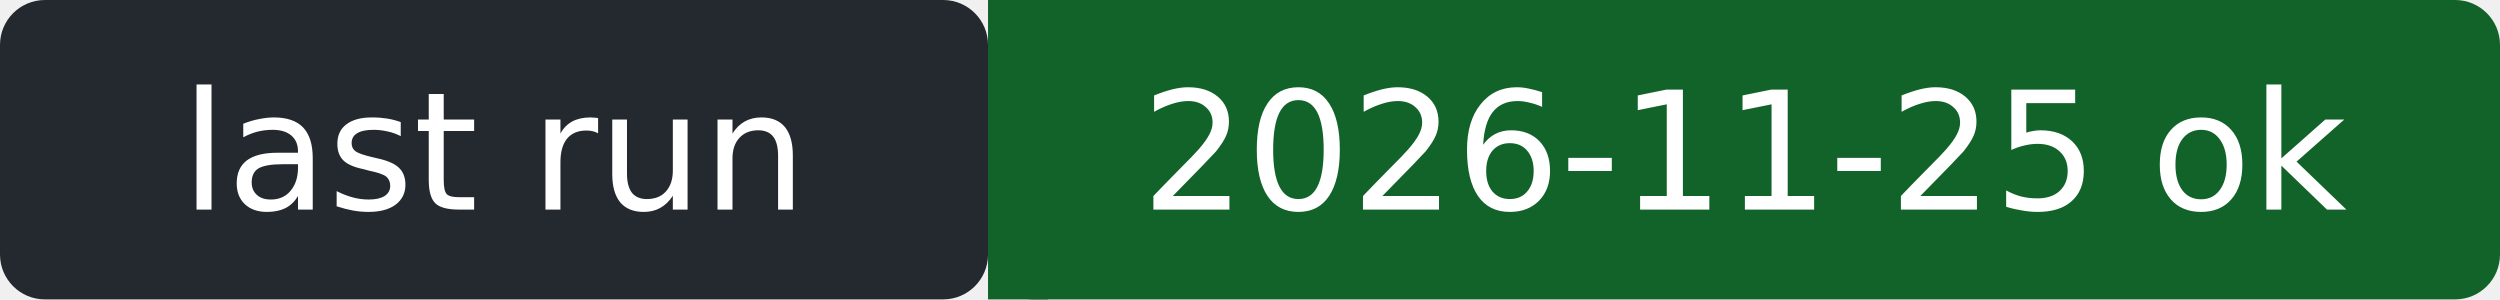
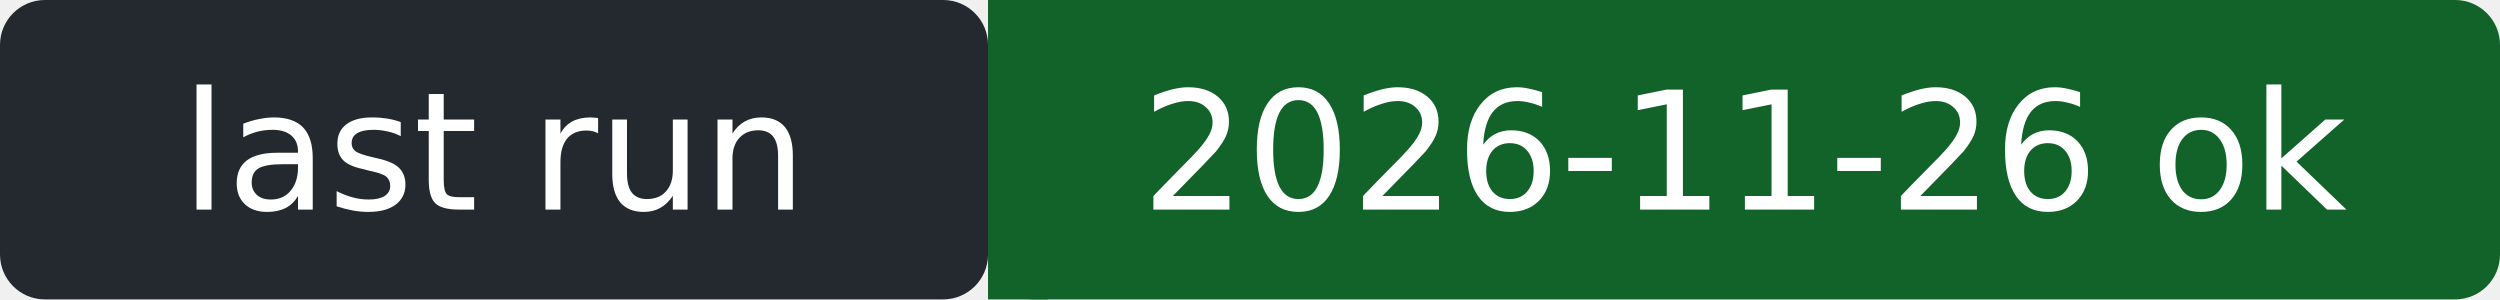
- <svg xmlns="http://www.w3.org/2000/svg" width="167" height="20" role="img" aria-label="last run: 2026-11-25 ok">
+ <svg xmlns="http://www.w3.org/2000/svg" width="167" height="20" role="img" aria-label="last run: 2026-11-26 ok">
  <rect width="66" height="20" rx="3" fill="#24292f" />
  <rect x="66" width="101" height="20" rx="3" fill="#116329" />
  <rect x="66" width="4" height="20" fill="#116329" />
  <g fill="#fff" font-family="Verdana,DejaVu Sans,sans-serif" font-size="11" text-anchor="middle">
    <text x="33.0" y="14">last run</text>
-     <text x="116.5" y="14">2026-11-25 ok</text>
+     <text x="116.5" y="14">2026-11-26 ok</text>
  </g>
</svg>
